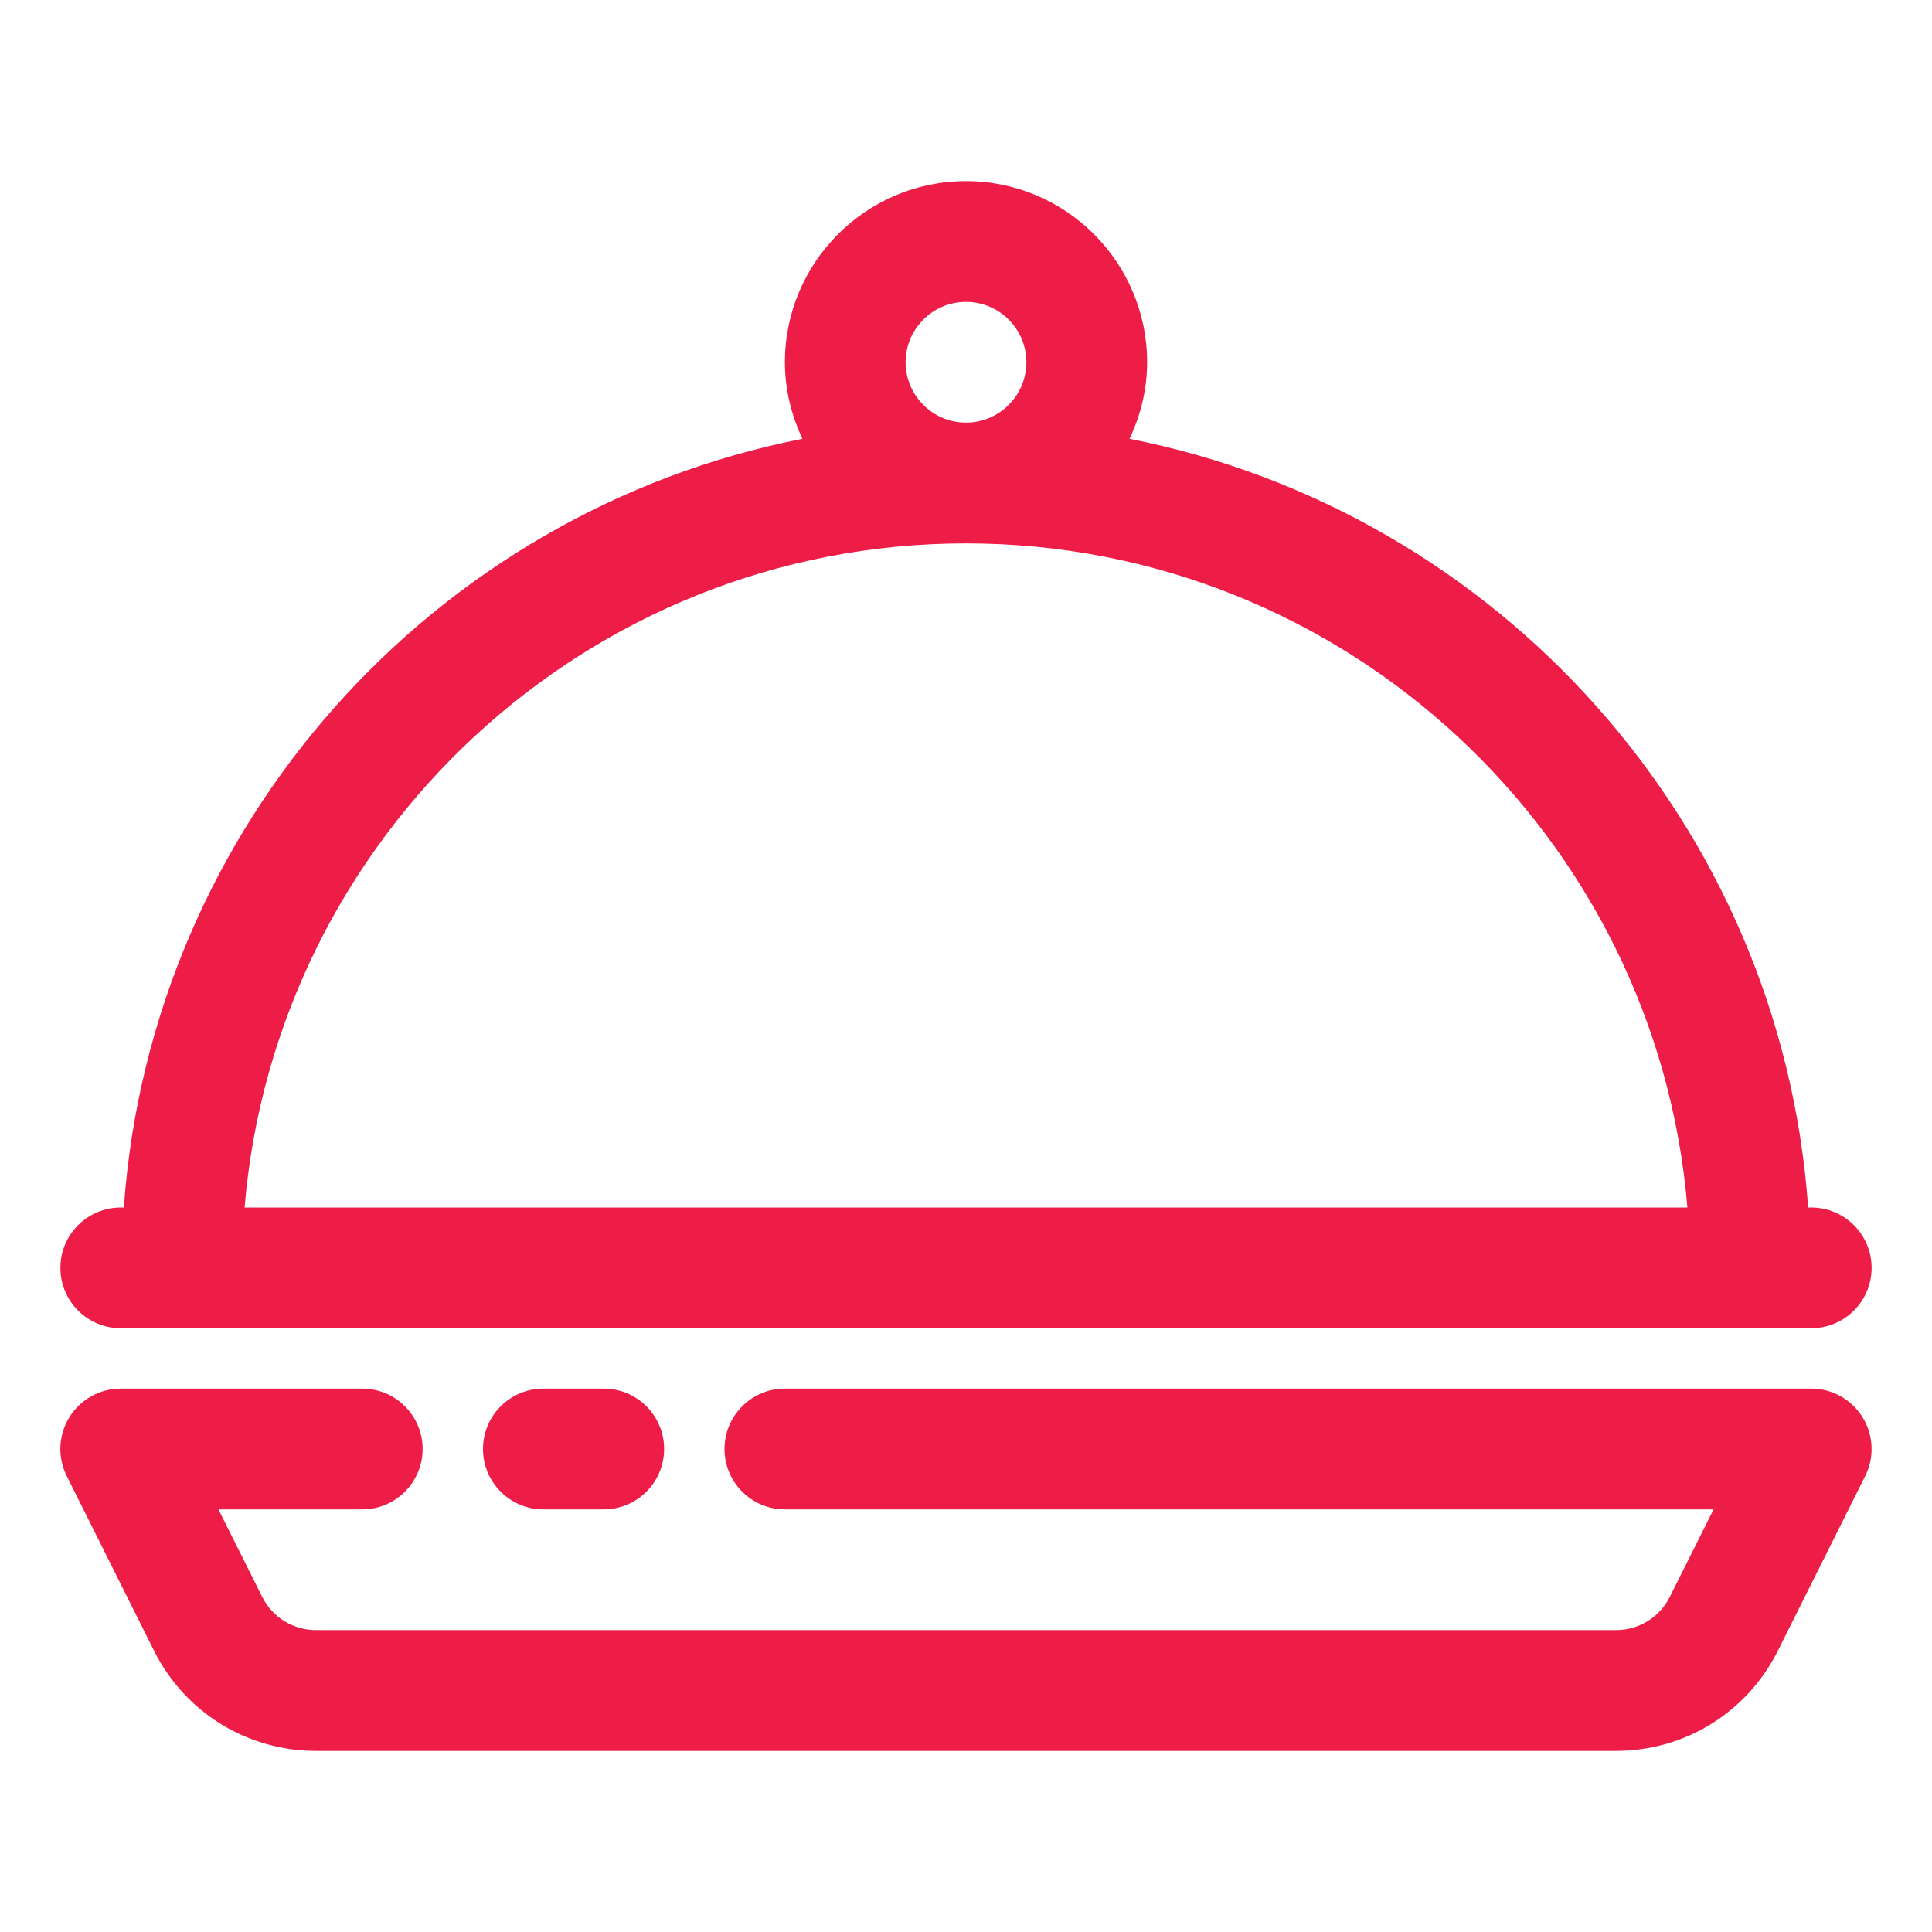
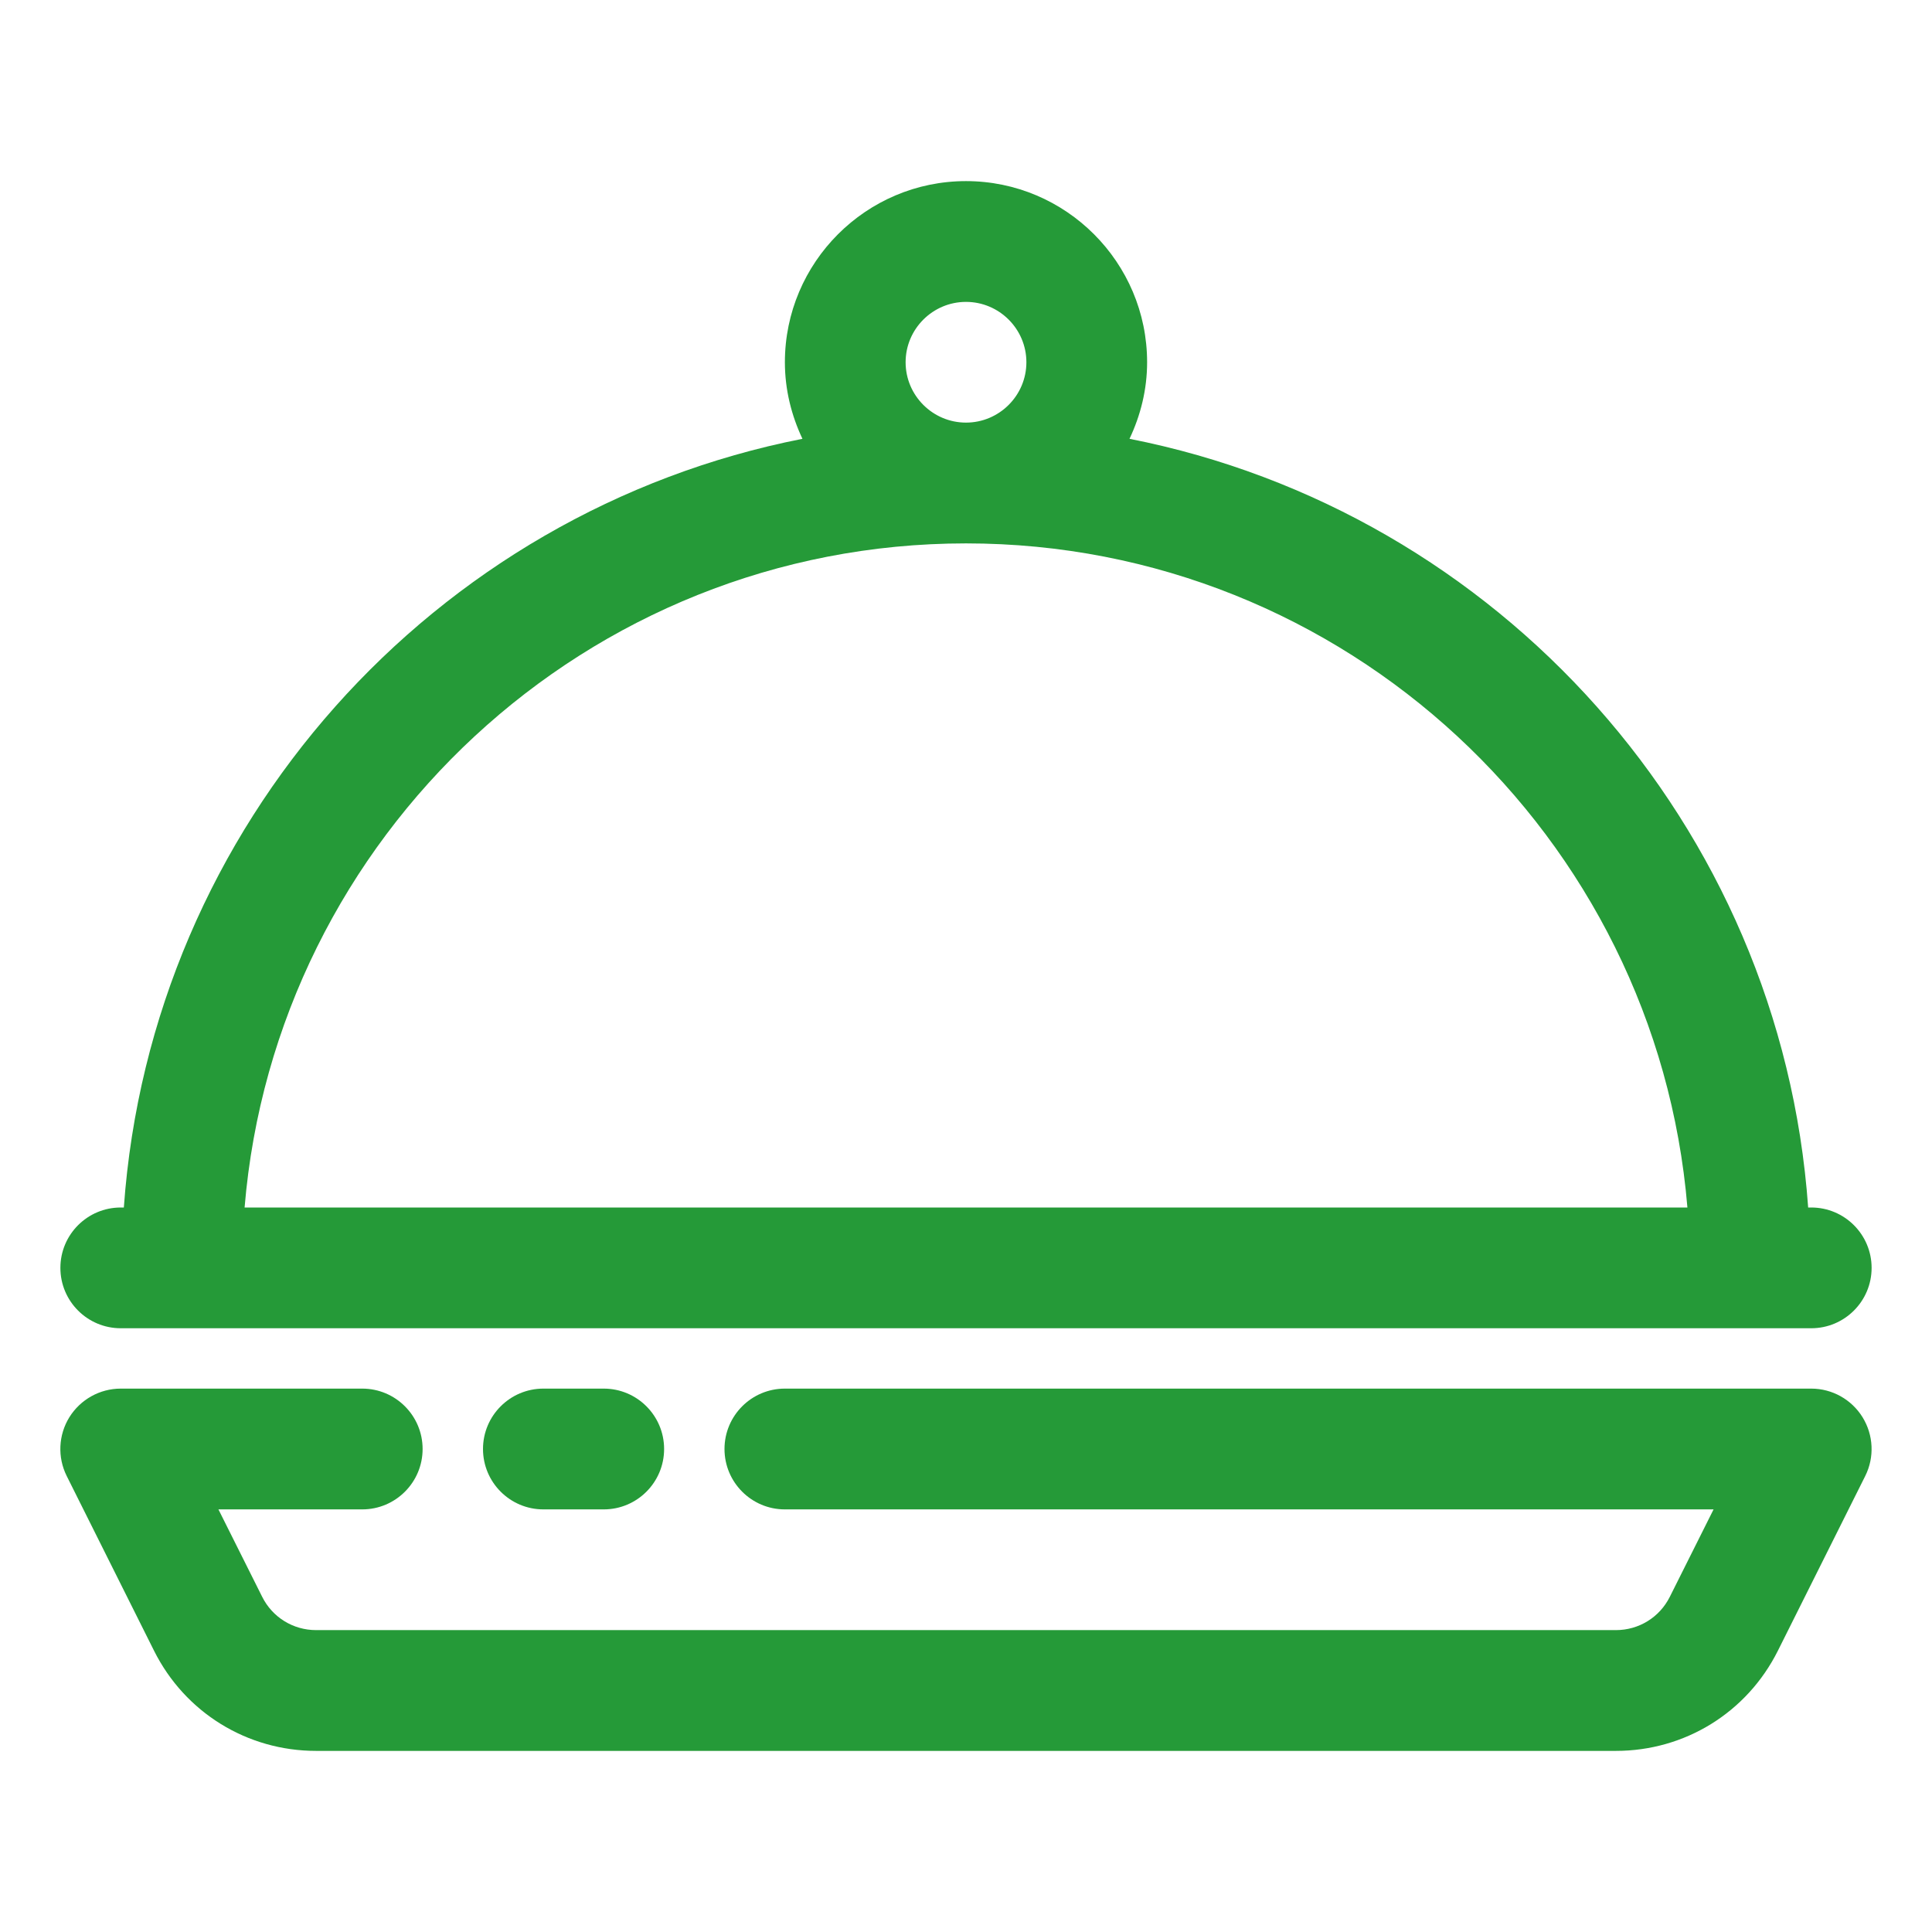
<svg xmlns="http://www.w3.org/2000/svg" width="70" height="70" viewBox="0 0 70 70" fill="none">
-   <path d="M65.625 50.312H28.437C27.23 50.312 26.25 51.292 26.25 52.5C26.25 53.708 27.23 54.688 28.437 54.688H62.086L60.502 57.853C60.13 58.599 59.38 59.062 58.546 59.062H11.454C10.62 59.062 9.87 58.599 9.498 57.853L7.914 54.688H13.125C14.332 54.688 15.312 53.708 15.312 52.5C15.312 51.292 14.332 50.312 13.125 50.312H4.375C3.616 50.312 2.914 50.706 2.513 51.349C2.115 51.995 2.078 52.8 2.417 53.478L5.582 59.811C6.702 62.048 8.953 63.438 11.454 63.438H58.546C61.047 63.438 63.295 62.048 64.415 59.811L67.581 53.478C67.92 52.8 67.882 51.995 67.484 51.349C67.086 50.706 66.384 50.312 65.625 50.312Z" fill="#EE1D48" />
-   <path d="M19.688 50.312C18.48 50.312 17.5 51.292 17.5 52.5C17.5 53.708 18.48 54.688 19.688 54.688H21.875C23.082 54.688 24.062 53.708 24.062 52.5C24.062 51.292 23.082 50.312 21.875 50.312H19.688ZM4.375 48.125H65.625C66.832 48.125 67.812 47.145 67.812 45.938C67.812 44.73 66.832 43.75 65.625 43.75H65.513C64.527 29.877 54.285 18.53 40.924 15.899C41.324 15.054 41.562 14.12 41.562 13.125C41.562 9.507 38.618 6.562 35 6.562C31.382 6.562 28.438 9.507 28.438 13.125C28.438 14.12 28.676 15.054 29.074 15.899C15.715 18.53 5.473 29.877 4.487 43.75H4.375C3.167 43.75 2.188 44.73 2.188 45.938C2.188 47.145 3.167 48.125 4.375 48.125ZM32.812 13.125C32.812 11.92 33.795 10.938 35 10.938C36.205 10.938 37.188 11.92 37.188 13.125C37.188 14.33 36.205 15.312 35 15.312C33.795 15.312 32.812 14.33 32.812 13.125ZM35 19.688C48.735 19.688 60.021 30.299 61.138 43.75H8.862C9.979 30.299 21.265 19.688 35 19.688Z" fill="#EE1D48" />
+   <path d="M65.625 50.312H28.437C27.23 50.312 26.25 51.292 26.25 52.5C26.25 53.708 27.23 54.688 28.437 54.688H62.086L60.502 57.853C60.13 58.599 59.38 59.062 58.546 59.062H11.454C10.62 59.062 9.87 58.599 9.498 57.853L7.914 54.688H13.125C14.332 54.688 15.312 53.708 15.312 52.5C15.312 51.292 14.332 50.312 13.125 50.312H4.375C3.616 50.312 2.914 50.706 2.513 51.349C2.115 51.995 2.078 52.8 2.417 53.478L5.582 59.811C6.702 62.048 8.953 63.438 11.454 63.438H58.546C61.047 63.438 63.295 62.048 64.415 59.811L67.581 53.478C67.92 52.8 67.882 51.995 67.484 51.349C67.086 50.706 66.384 50.312 65.625 50.312Z" fill="#259A38" />
+   <path d="M19.688 50.312C18.48 50.312 17.5 51.292 17.5 52.5C17.5 53.708 18.48 54.688 19.688 54.688H21.875C23.082 54.688 24.062 53.708 24.062 52.5C24.062 51.292 23.082 50.312 21.875 50.312H19.688ZM4.375 48.125H65.625C66.832 48.125 67.812 47.145 67.812 45.938C67.812 44.73 66.832 43.75 65.625 43.75H65.513C64.527 29.877 54.285 18.53 40.924 15.899C41.324 15.054 41.562 14.12 41.562 13.125C41.562 9.507 38.618 6.562 35 6.562C31.382 6.562 28.438 9.507 28.438 13.125C28.438 14.12 28.676 15.054 29.074 15.899C15.715 18.53 5.473 29.877 4.487 43.75H4.375C3.167 43.75 2.188 44.73 2.188 45.938C2.188 47.145 3.167 48.125 4.375 48.125ZM32.812 13.125C32.812 11.92 33.795 10.938 35 10.938C36.205 10.938 37.188 11.92 37.188 13.125C37.188 14.33 36.205 15.312 35 15.312C33.795 15.312 32.812 14.33 32.812 13.125ZM35 19.688C48.735 19.688 60.021 30.299 61.138 43.75H8.862C9.979 30.299 21.265 19.688 35 19.688Z" fill="#259A38" />
</svg>
